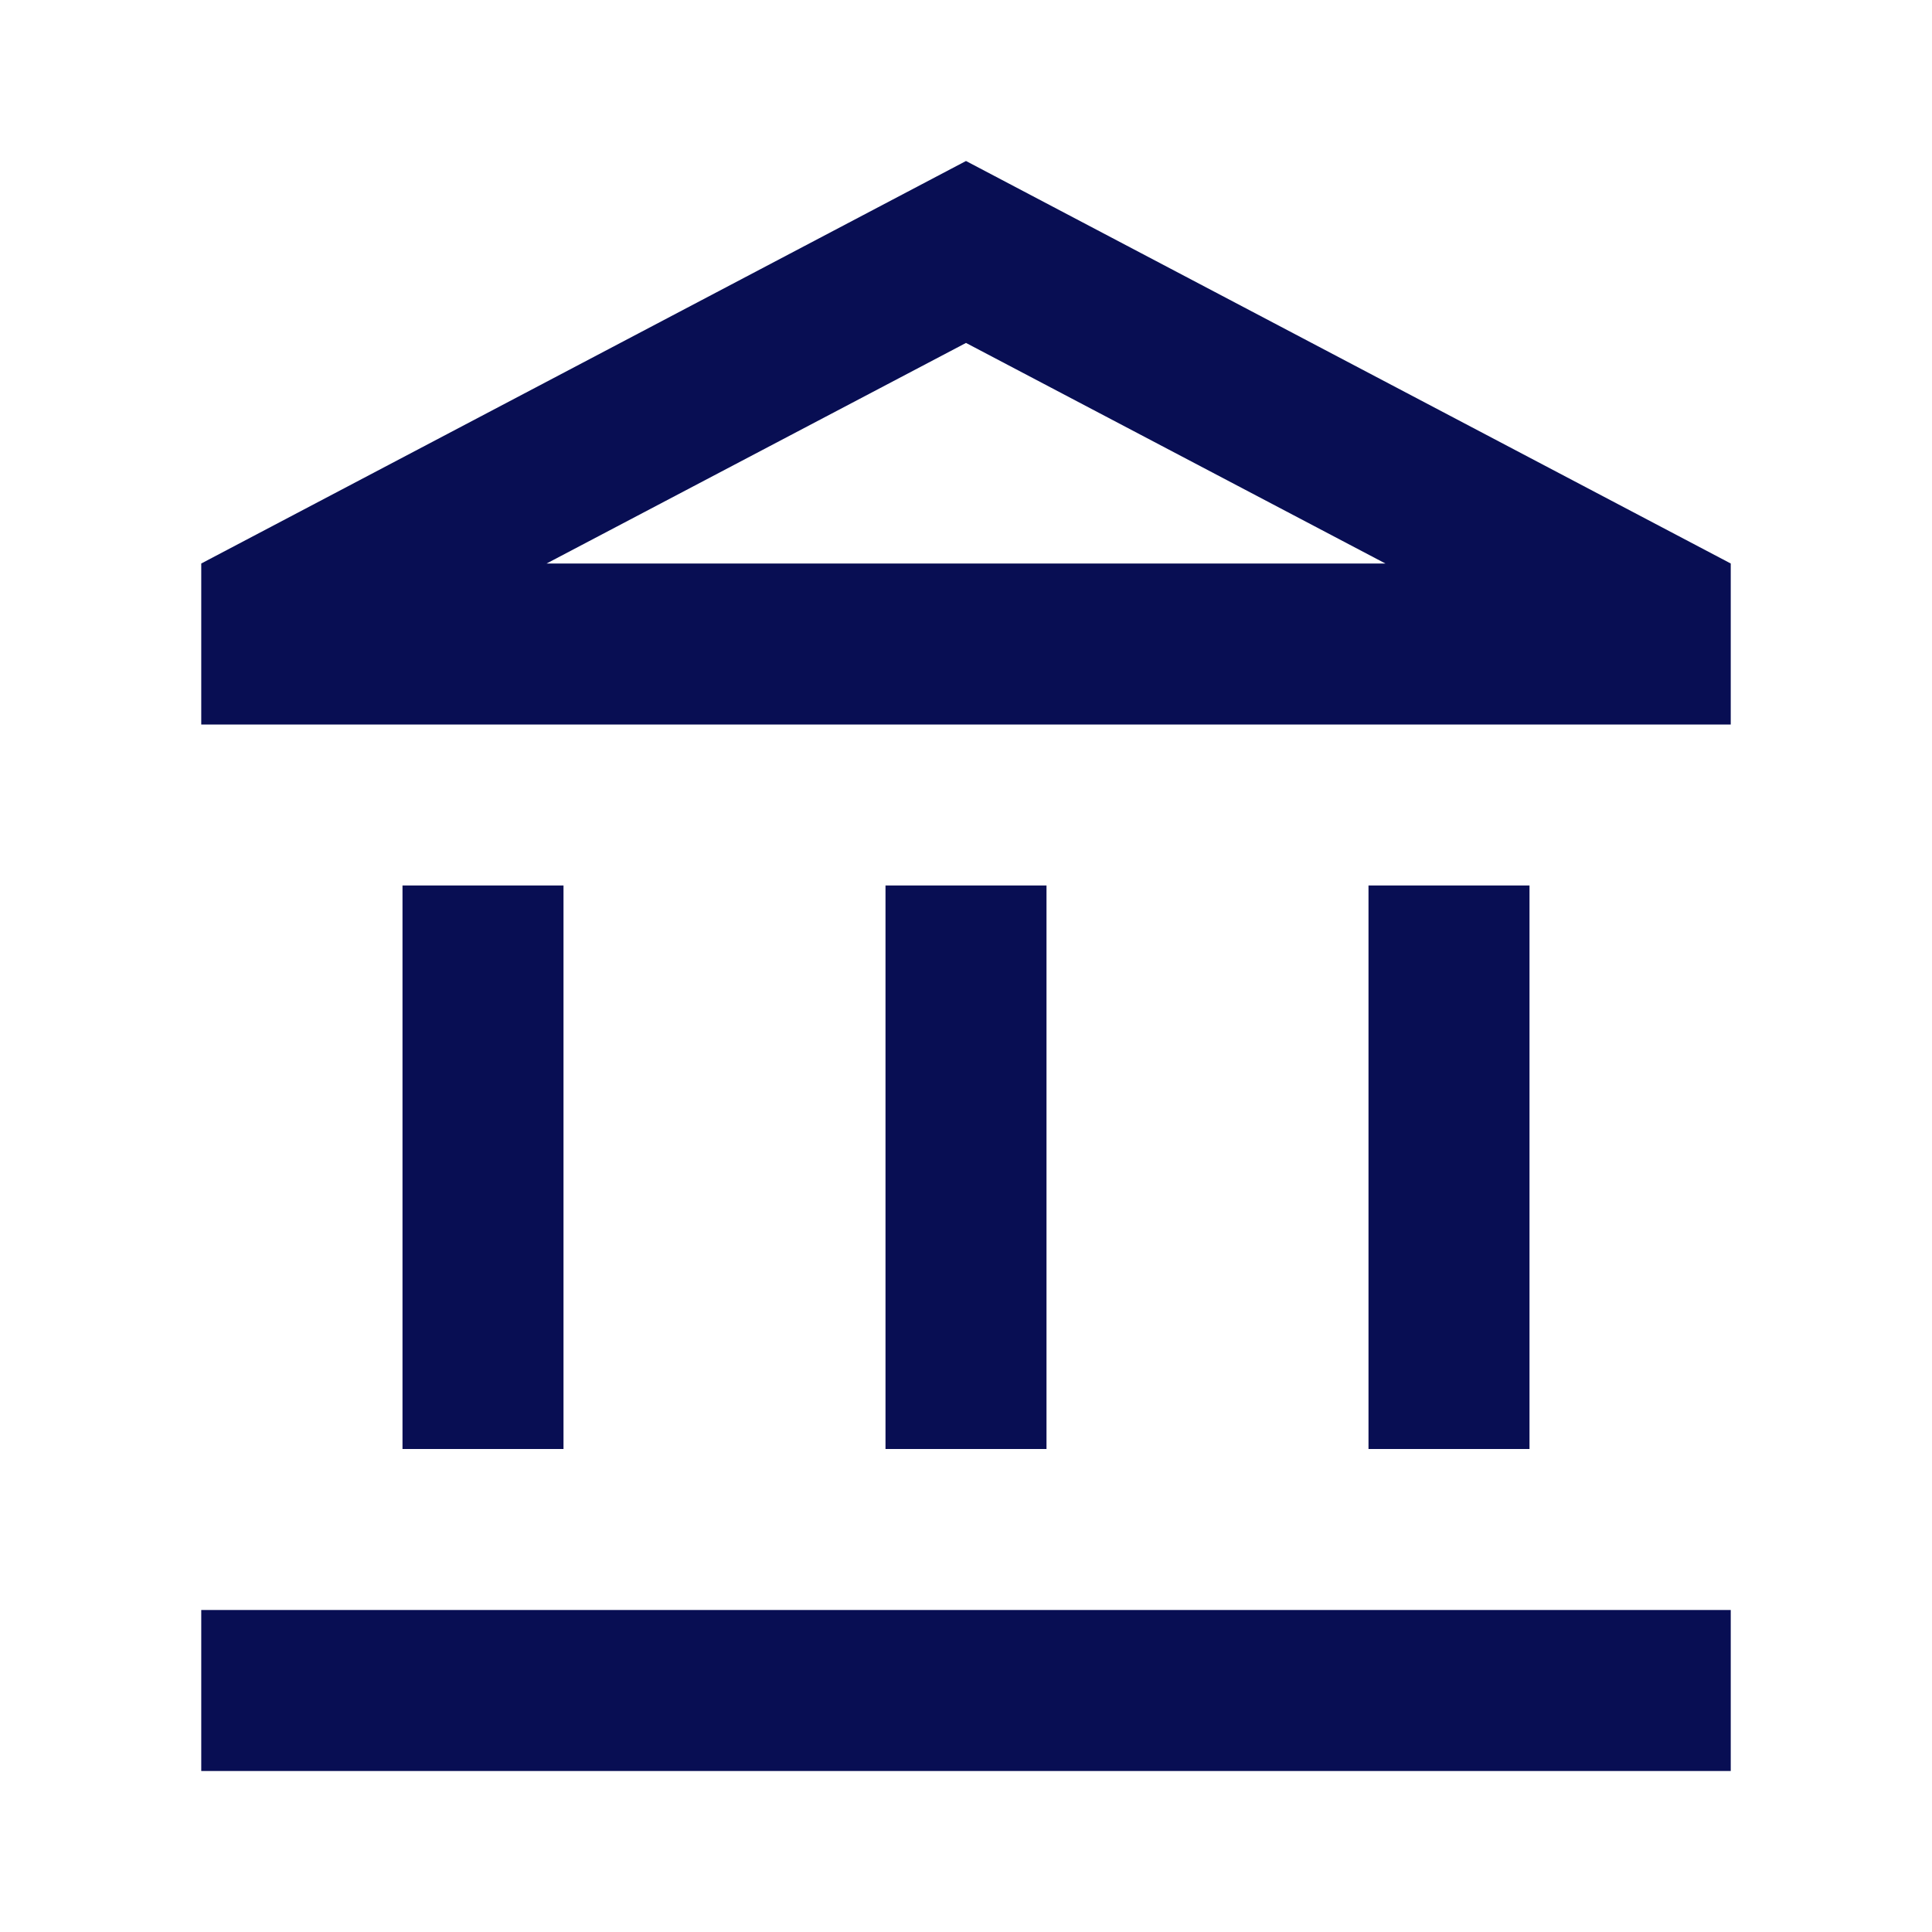
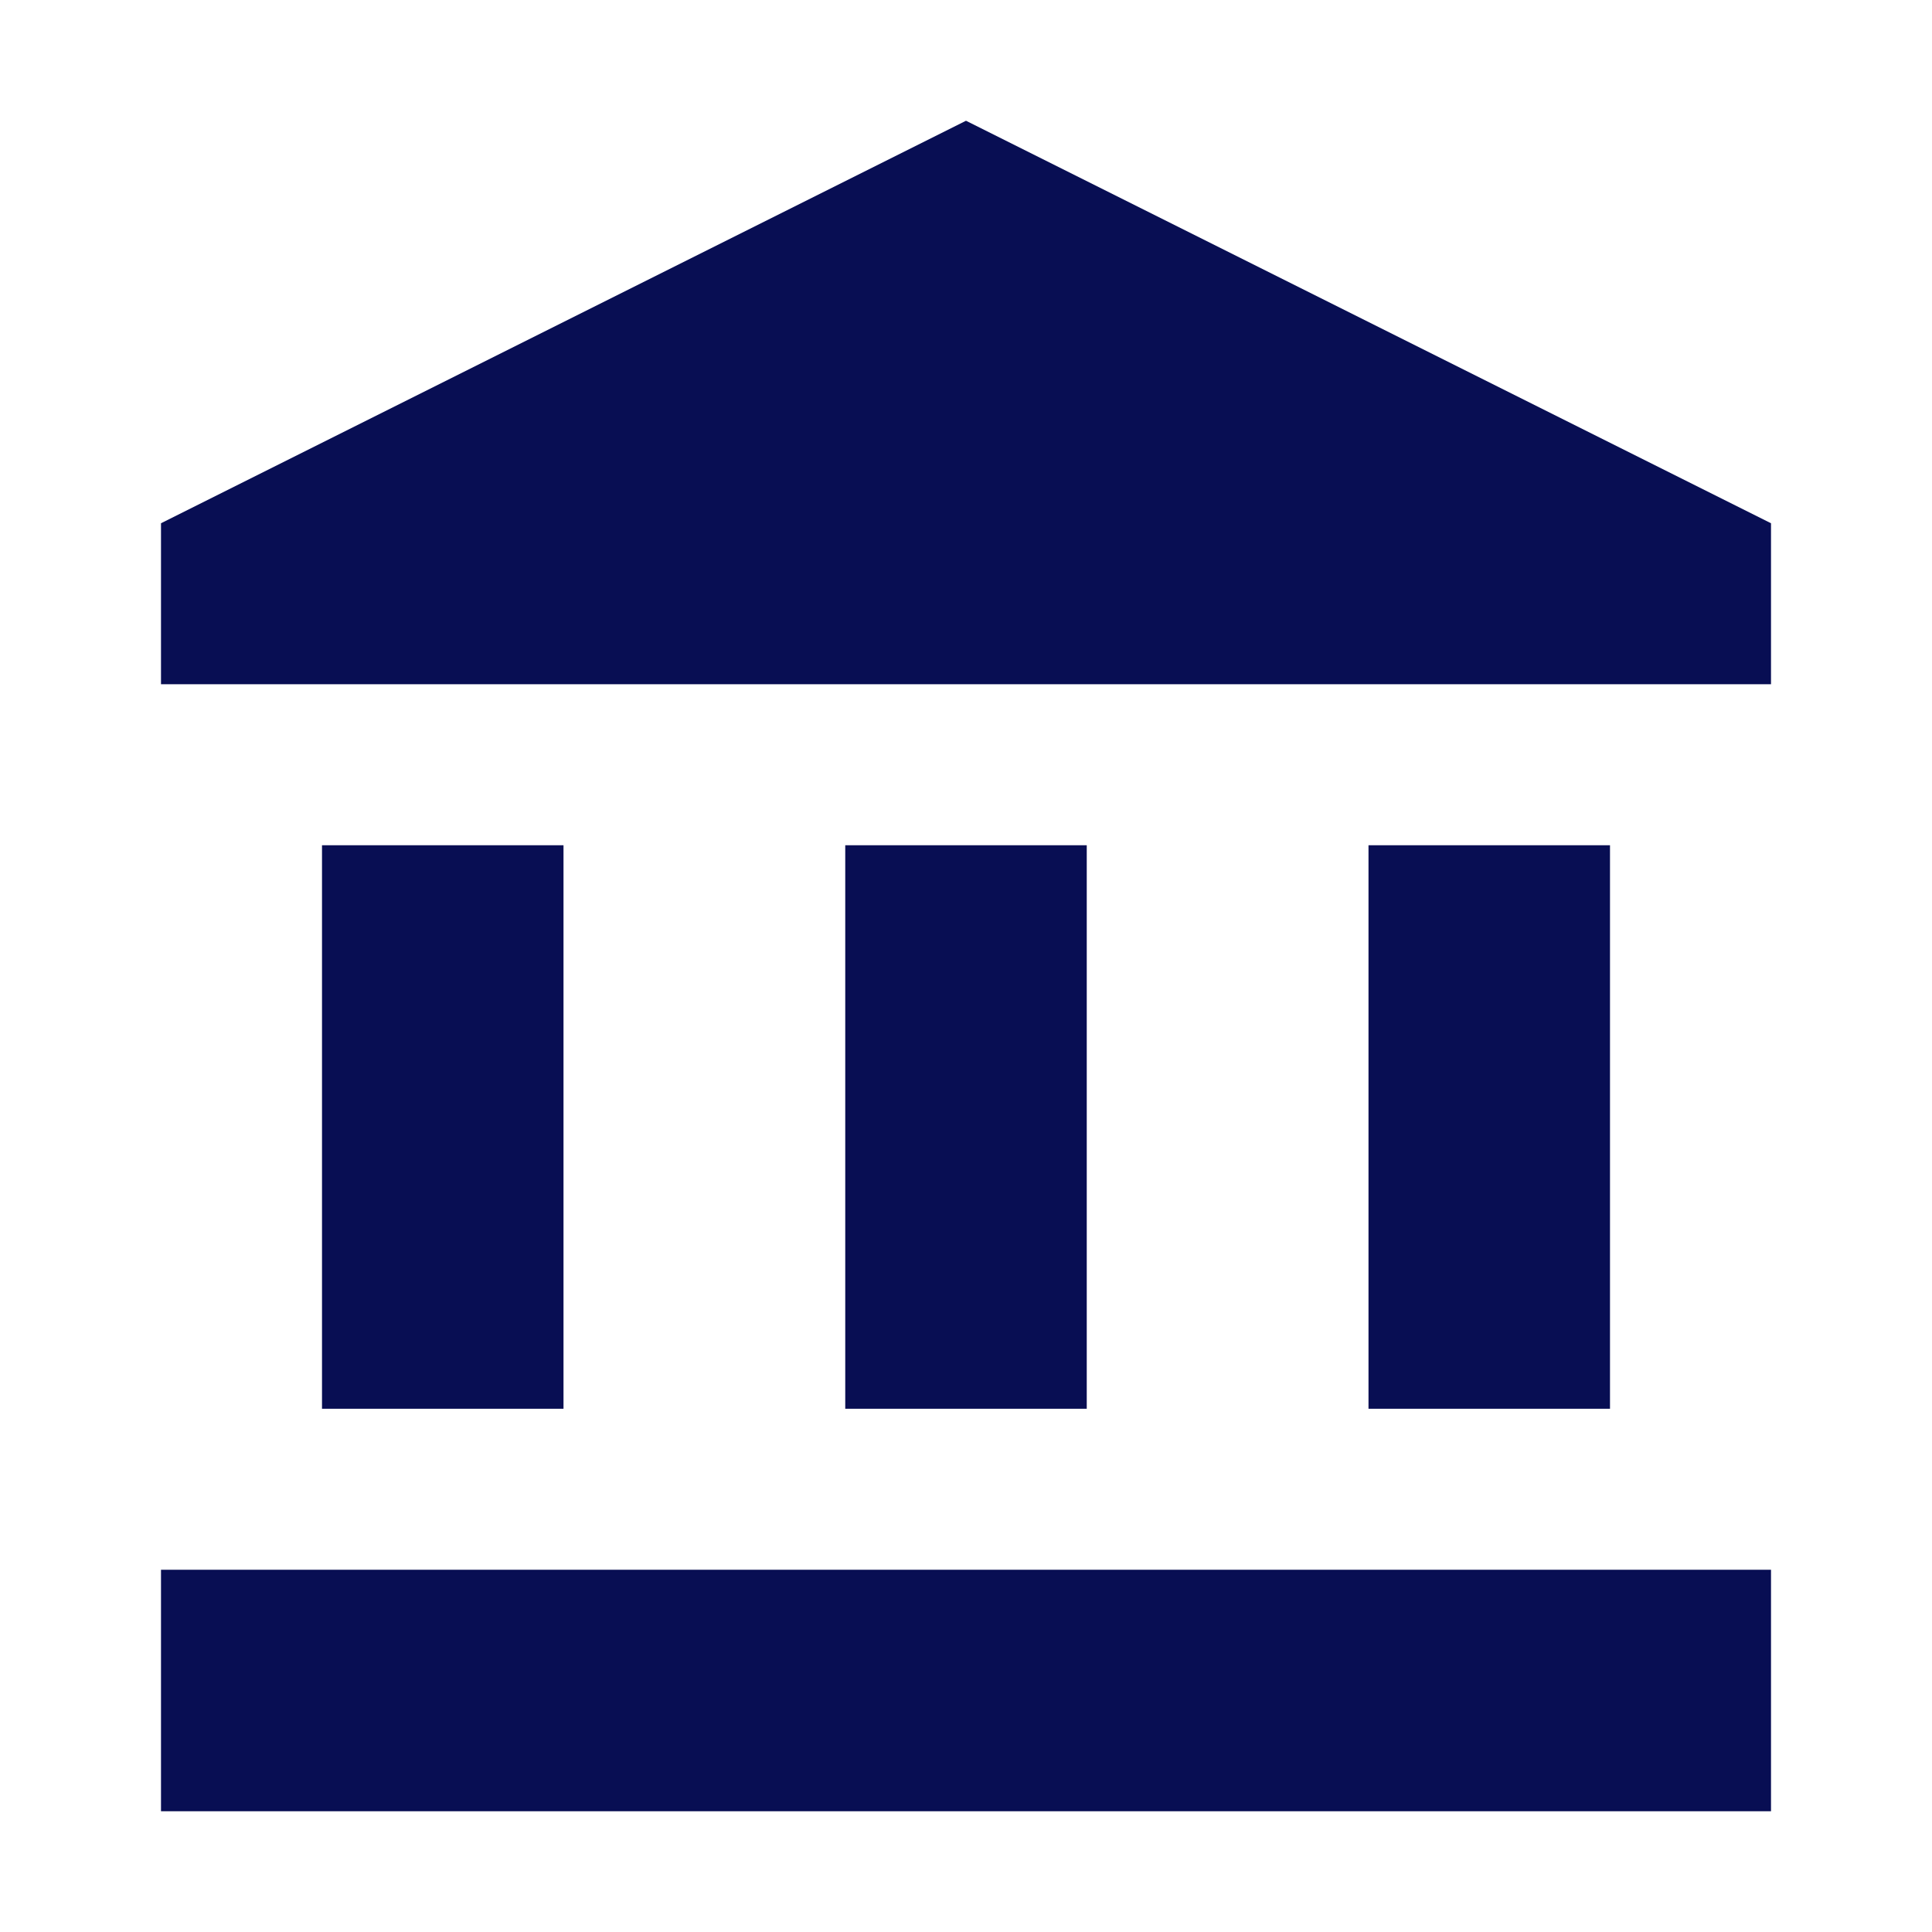
<svg xmlns="http://www.w3.org/2000/svg" width="24" height="24" viewBox="0 0 24 24" fill="none">
-   <path d="M7 11H5V18H7V11ZM13 11H11V18H13V11ZM21.5 20H2.5V22H21.5V20ZM19 11H17V18H19V11ZM12 4.26L17.21 7H6.79L12 4.26ZM12 2L2.5 7V9H21.5V7L12 2Z" fill="#080E53" />
+   <path d="M7 10.5H4V17.5H7V10.5Z" fill="#080E53" />
+   <path d="M13.5 10.5H10.5V17.5H13.5V10.5Z" fill="#080E53" />
+   <path d="M22 19.5H2V22.5H22V19.5Z" fill="#080E53" />
+   <path d="M20 10.5H17V17.5H20V10.5Z" fill="#080E53" />
+   <path d="M12 1.5L2 6.5V8.5H22V6.5L12 1.5Z" fill="#080E53" />
</svg>
